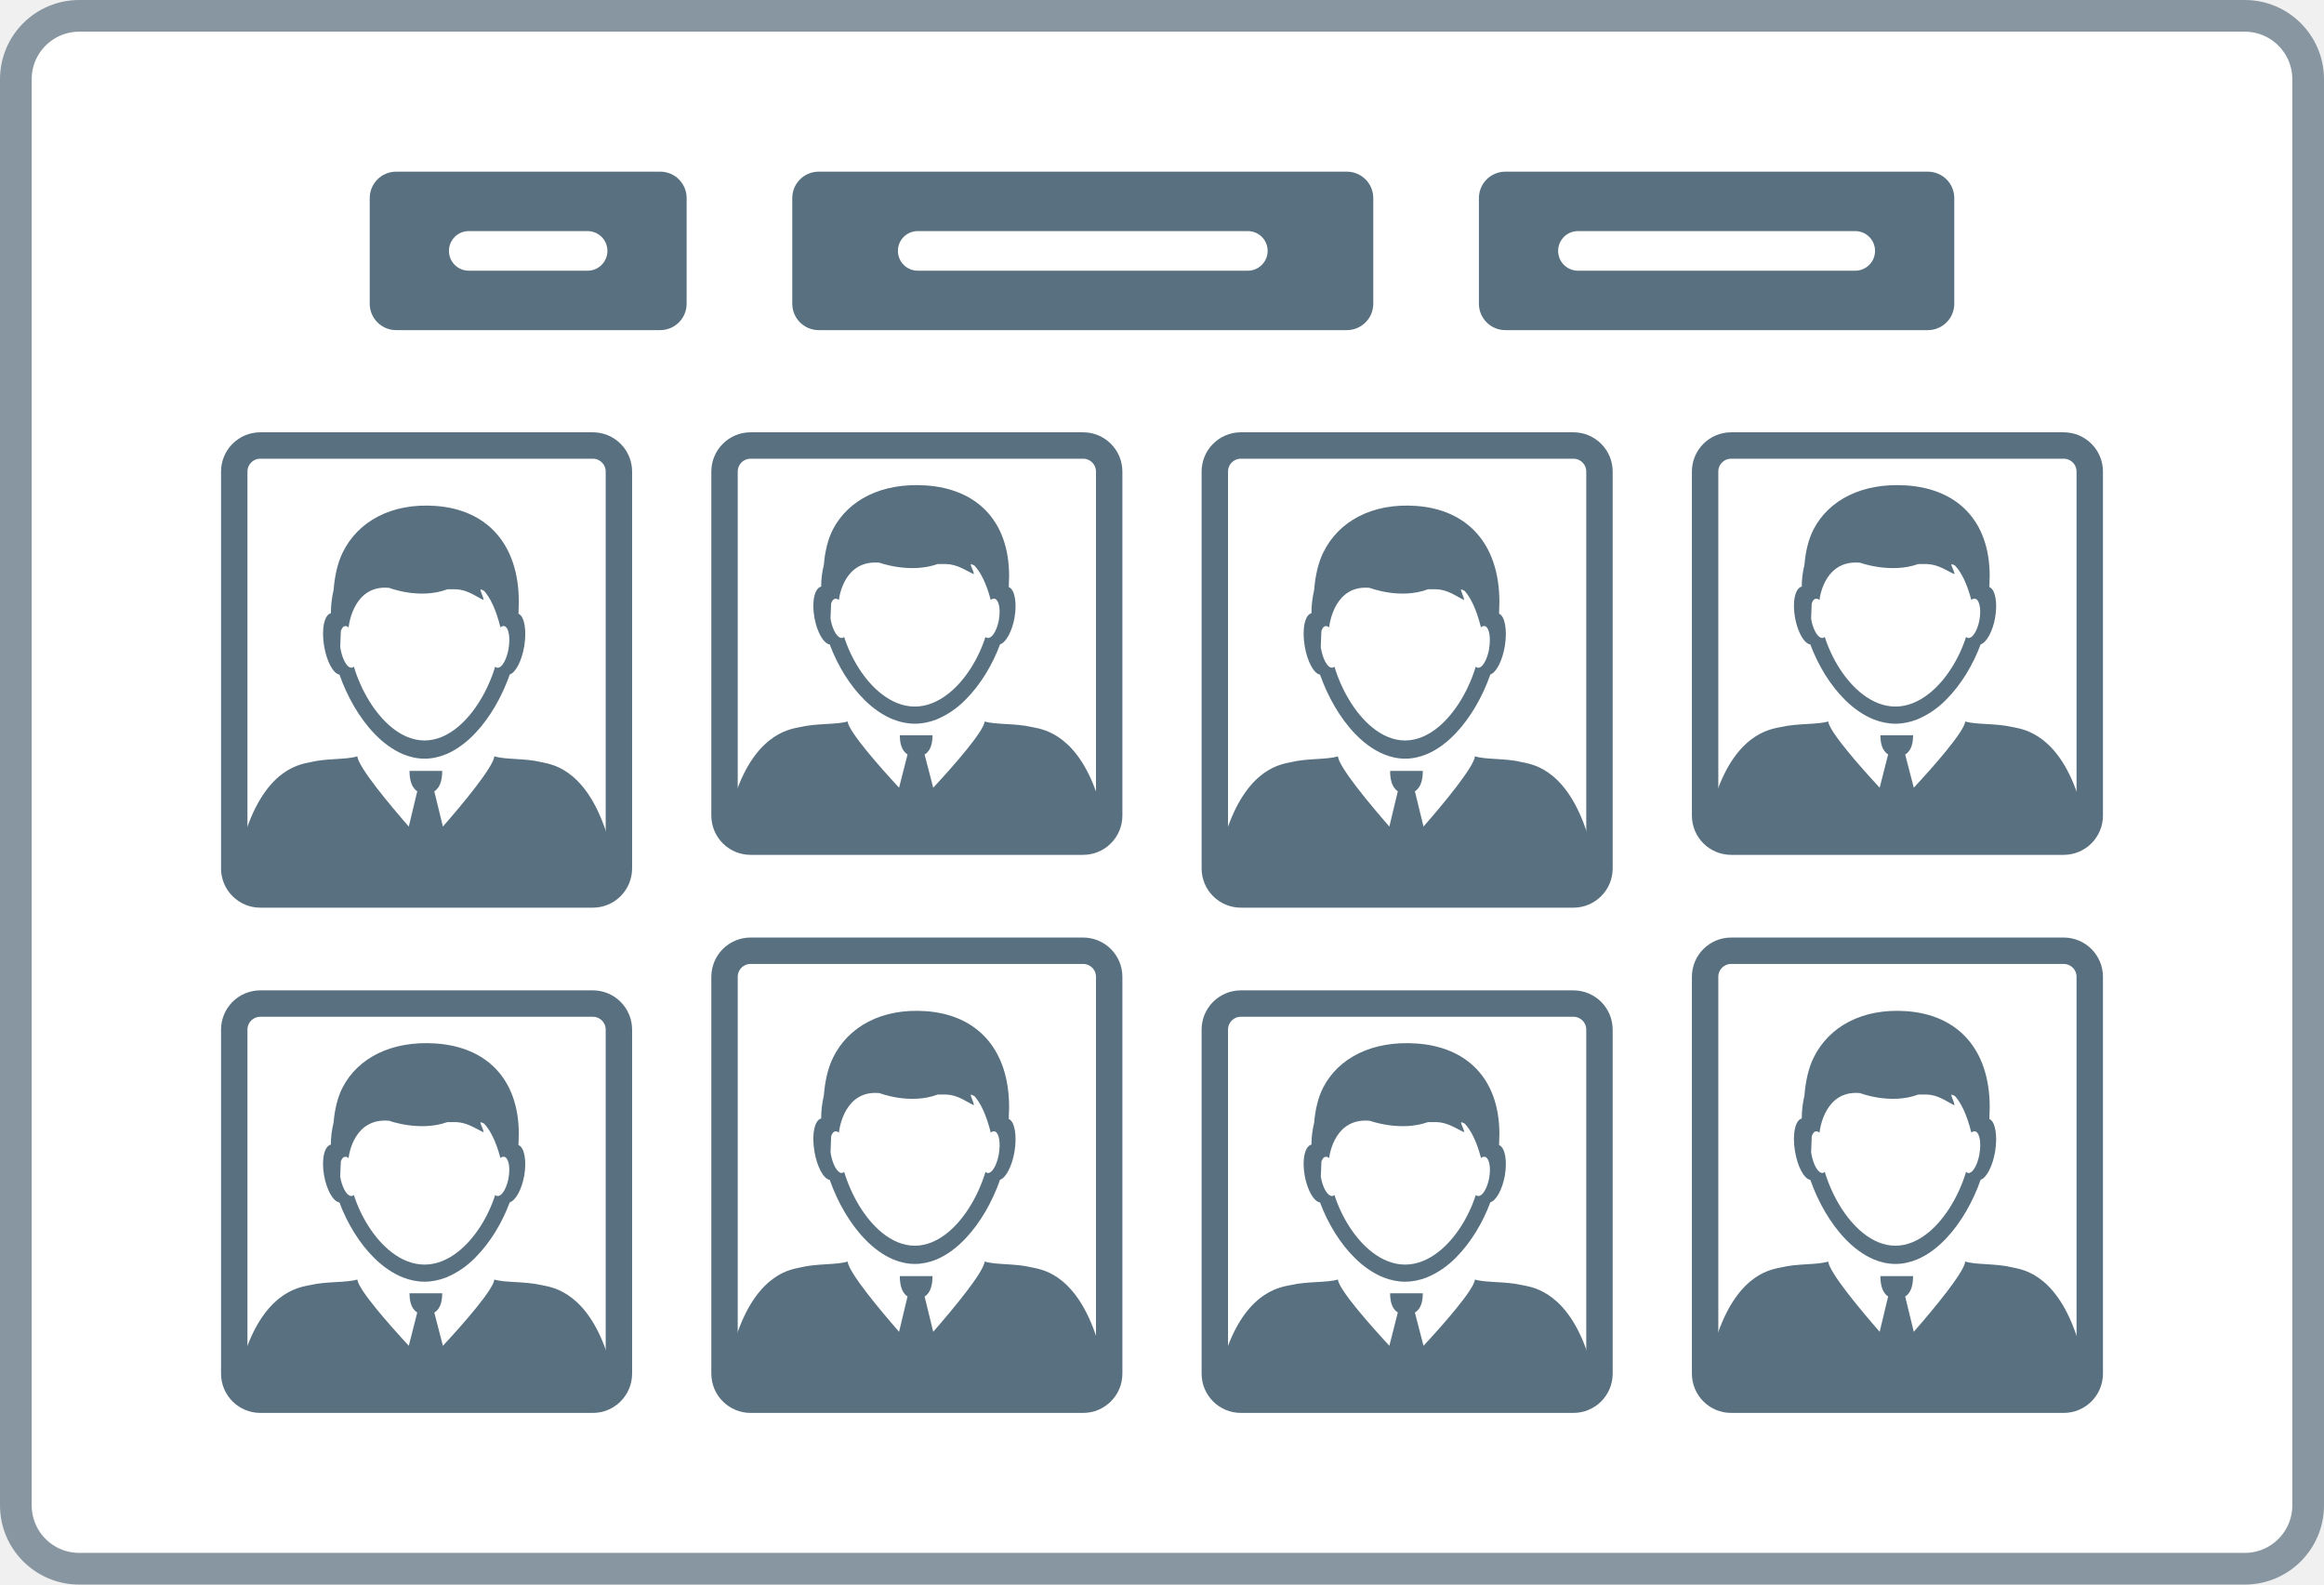
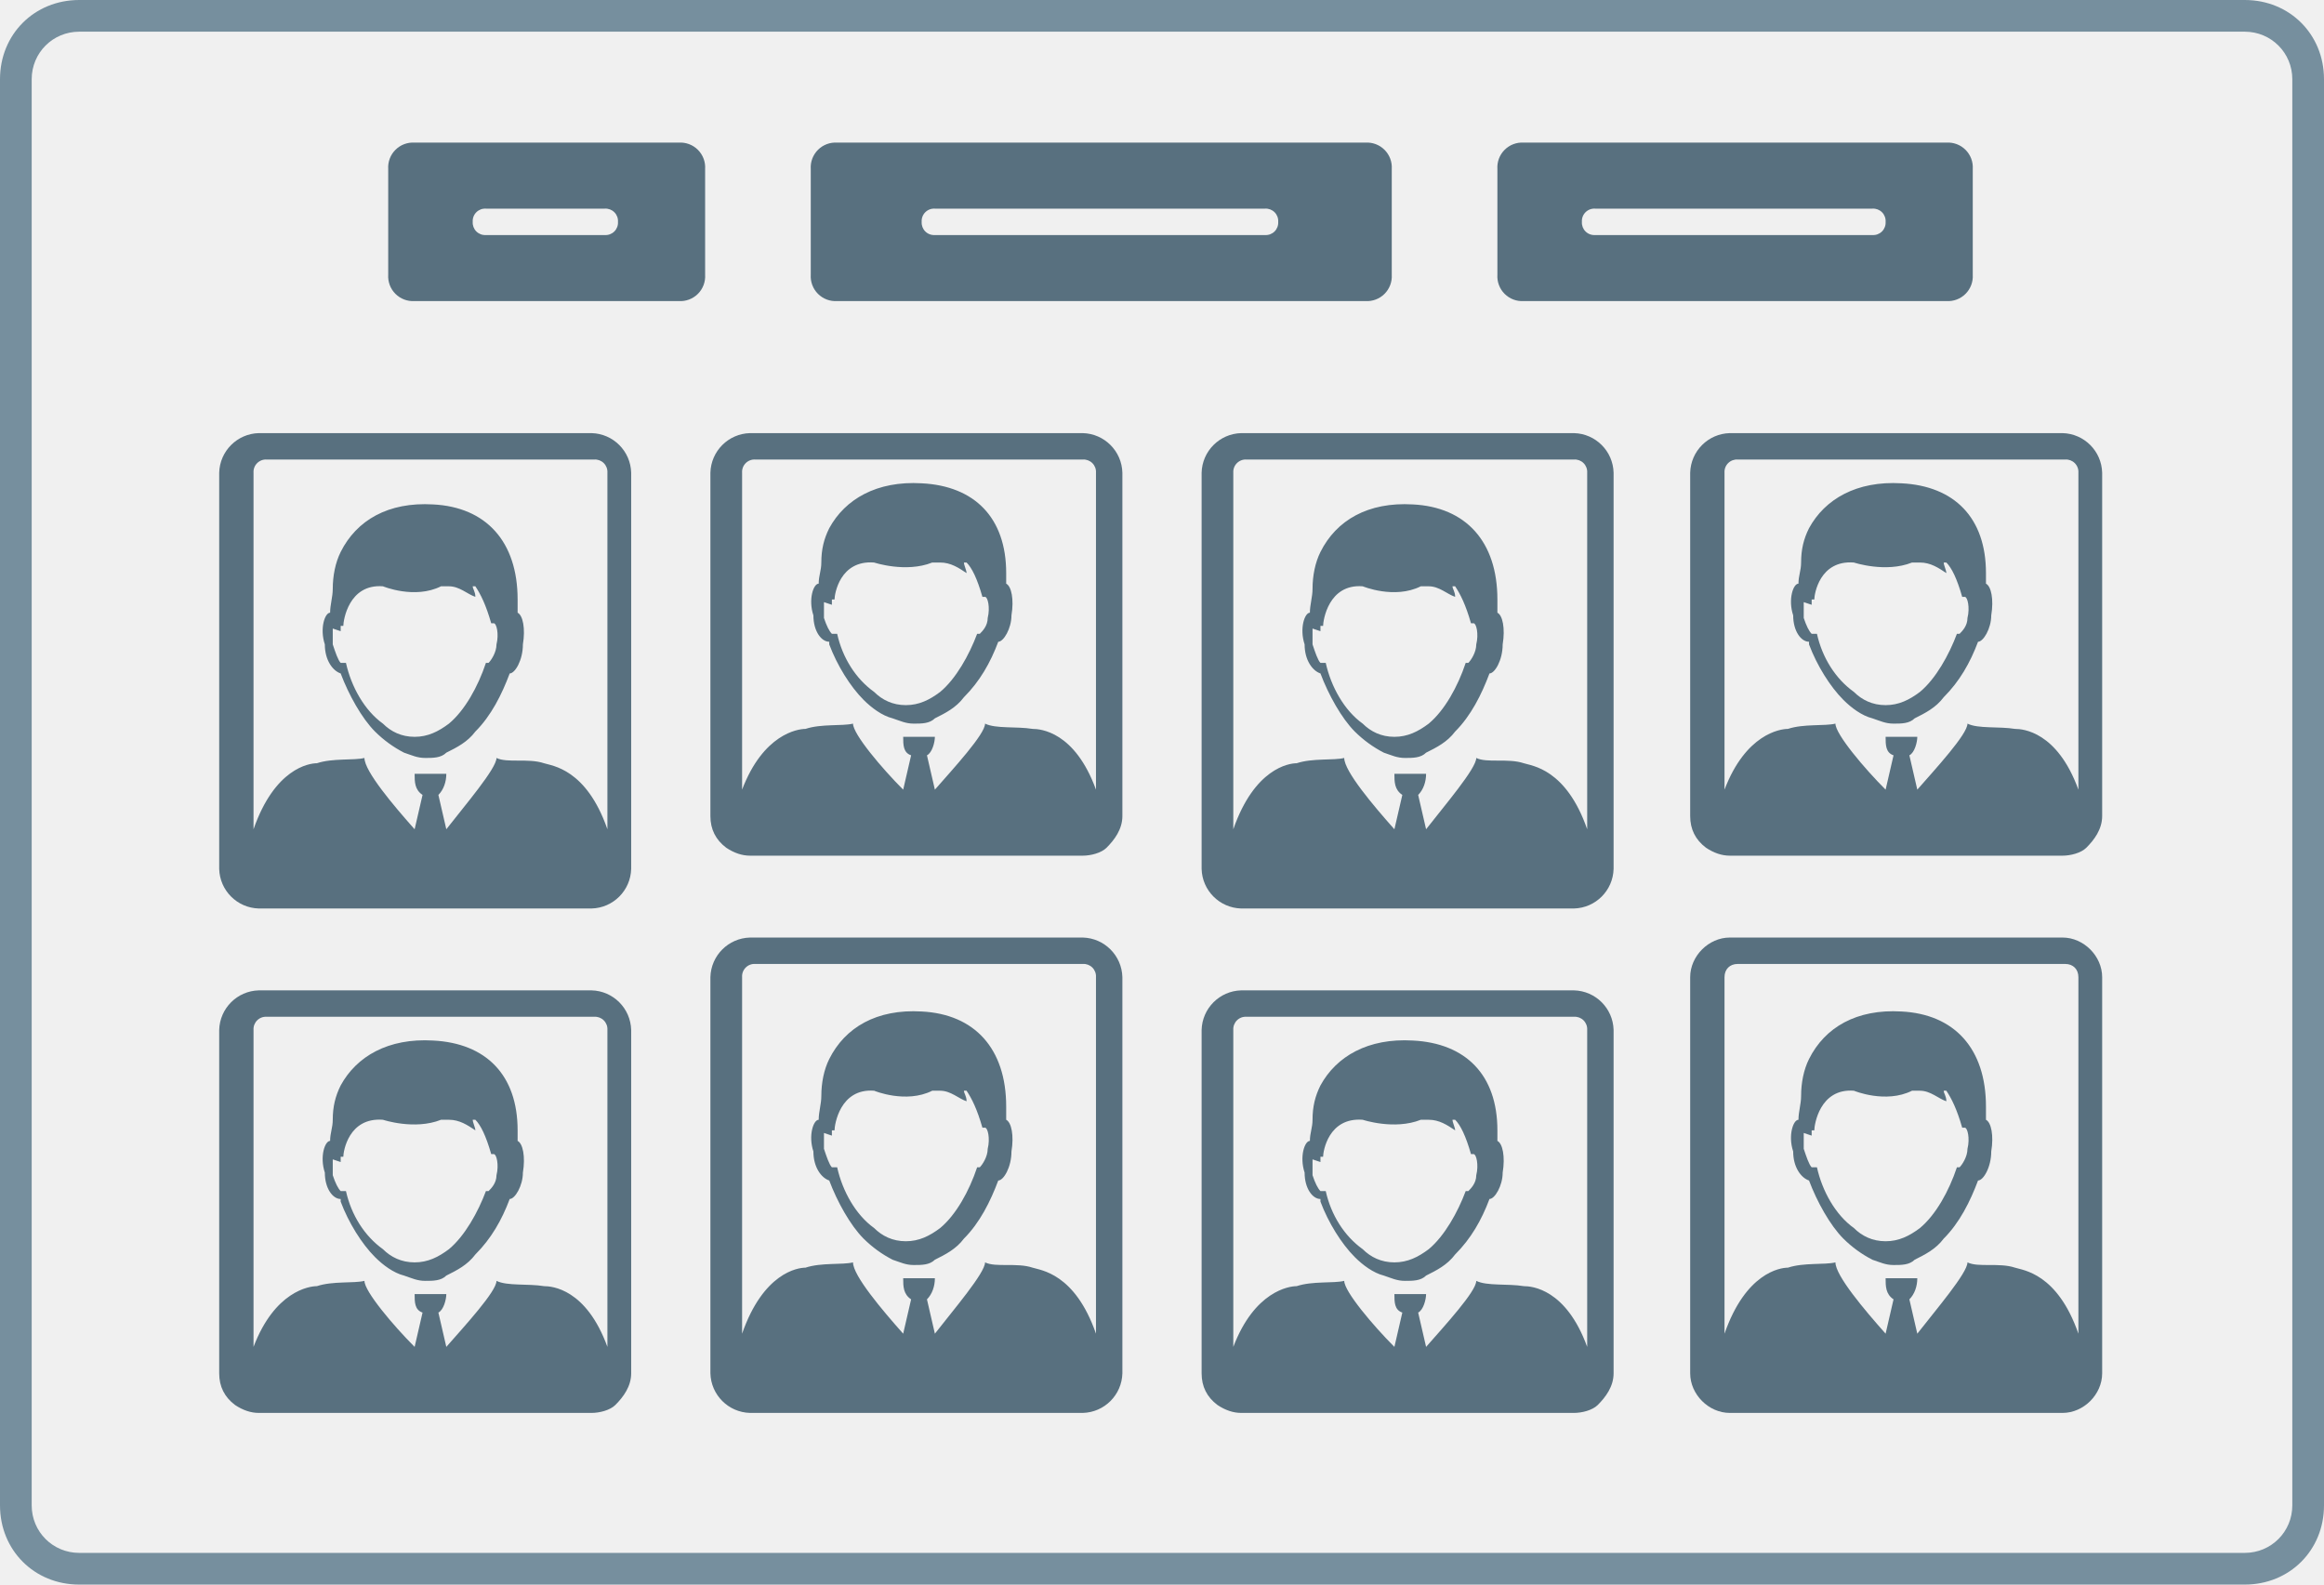
- <svg xmlns="http://www.w3.org/2000/svg" width="88" height="60" fill="none">
-   <style>.B{fill:#fff}.C{fill:#58707f}.D{stroke:#58707f}.E{stroke-width:.5}</style>
-   <rect x=".6" y=".6" width="86.8" height="58.8" rx="2.4" class="B" />
-   <rect x=".6" y=".6" width="86.8" height="58.8" rx="2.4" stroke="#8796a1" stroke-width="1.2" />
-   <g clip-path="url(#A)">
-     <rect x="8.37" y="16.369" width="15.565" height="18" rx="1.487" class="B" />
-     <g class="C">
-       <path d="M19.633 23.239l.013-.454c-.005-2.207-1.225-3.491-3.151-3.628-1.678-.119-2.942.587-3.518 1.762-.194.395-.304.89-.346 1.427-.065.28-.102.571-.102.872h.007c-.259.055-.371.61-.262 1.25.099.587.349 1.043.58 1.076.294.837.757 1.651 1.332 2.245.324.337.685.603 1.07.766.264.11.54.172.822.172s.558-.062.822-.172c.398-.168.77-.447 1.103-.801.56-.594 1.013-1.394 1.3-2.216.221-.069.453-.509.548-1.069.1-.612.003-1.142-.219-1.231zm-.373 1.312c-.052.31-.167.567-.288.677-.048.043-.099.064-.147.055-.027-.003-.052-.018-.074-.041-.266.878-.772 1.754-1.412 2.284-.381.317-.811.512-1.264.512-.443 0-.864-.186-1.239-.491-.652-.528-1.168-1.415-1.437-2.305-.022.021-.047.035-.073.039-.055.011-.114-.018-.169-.078-.114-.121-.216-.362-.266-.652l-.008-.057.023-.596c.025-.074.055-.133.097-.165.017-.014.037-.021.057-.025.045-.009.094.011.14.05.017-.177.226-1.628 1.539-1.498 0 0 1.153.45 2.203.053h.324c.434.018.732.257 1.045.41-.012-.152-.122-.307-.117-.41a.62.62 0 0 1 .139.062c.224.254.441.679.615 1.374l.005.003c.045-.037.092-.055.137-.046.012.002.022.005.033.011.142.073.204.429.135.833zm4.102 9.111H8.938a8.71 8.71 0 0 1 .311-1.968l.04-.142.055-.177.008-.02v-.002-.002c.821-2.326 2.106-2.419 2.398-2.491.623-.154 1.377-.089 1.78-.222.047.418 1.197 1.798 1.949 2.661l.321-1.339c-.241-.154-.293-.489-.293-.77h1.237c0 .282-.052.621-.299.773l.326 1.335c.754-.864 1.902-2.243 1.949-2.661.403.133 1.158.067 1.78.222.293.073 1.576.163 2.397 2.482l.065.191v.002l.042.156a11.92 11.92 0 0 1 .331 1.732 1.94 1.94 0 0 1 .027.238z" />
-     </g>
+ <svg xmlns="http://www.w3.org/2000/svg" viewBox="0 0 88 60">
+   <path d="M85,60H3c-1.7,0-3-1.3-3-3V3C0,1.3,1.3,0,3,0h82c1.7,0,3,1.3,3,3v54c0,1.7-1.3,3-3,3ZM3,1.2c-1,0-1.8.8-1.8,1.8v54c0,1,.8,1.8,1.8,1.8h82c1,0,1.8-.8,1.8-1.8V3c0-1-.8-1.8-1.8-1.8H3Z" fill="#768f9e" />
+   <g fill="#58707f">
+     <path d="M25.7 5.4h-10a.94.94 0 0 0-1 1v4a.94.94 0 0 0 1 1h10a.94.94 0 0 0 1-1v-4a.94.94 0 0 0-1-1zm-2.8 3.5h-4.5a.47.47 0 0 1-.5-.5.47.47 0 0 1 .5-.5h4.5a.47.47 0 0 1 .5.5.47.47 0 0 1-.5.5zm8.8 2.5h20a.94.94 0 0 0 1-1v-4a.94.94 0 0 0-1-1h-20a.94.94 0 0 0-1 1v4a.94.94 0 0 0 1 1zm3.7-3.5h12.5a.47.47 0 0 1 .5.5.47.47 0 0 1-.5.5H35.4a.47.47 0 0 1-.5-.5.47.47 0 0 1 .5-.5zm22.3 3.5h16a.94.94 0 0 0 1-1v-4a.94.94 0 0 0-1-1h-16a.94.94 0 0 0-1 1v4a.94.94 0 0 0 1 1zm2.7-3.5h10.5a.47.47 0 0 1 .5.5.47.47 0 0 1-.5.5H60.4a.47.47 0 0 1-.5-.5.47.47 0 0 1 .5-.5zM12.9 25.5c.3.8.8 1.7 1.3 2.2a4.44 4.44 0 0 0 1.1.8c.3.1.5.2.8.2s.6 0 .8-.2c.4-.2.8-.4 1.1-.8.6-.6 1-1.4 1.3-2.2.2 0 .5-.5.5-1.1.1-.6 0-1.1-.2-1.2v-.5c0-2.2-1.2-3.5-3.2-3.6-1.7-.1-2.9.6-3.5 1.8-.2.4-.3.9-.3 1.4 0 .3-.1.6-.1.9h0c-.2 0-.4.6-.2 1.2 0 .6.3 1 .6 1.1zm0-1.6v-.2h.1 0c0-.2.2-1.6 1.5-1.5 0 0 1.2.5 2.2 0h.3c.4 0 .7.3 1 .4 0-.2-.1-.3-.1-.4h.1c.2.3.4.7.6 1.4h0 0 .1c.1 0 .2.4.1.8 0 .3-.2.6-.3.7h-.1c-.3.9-.8 1.8-1.4 2.3-.4.3-.8.5-1.3.5s-.9-.2-1.2-.5c-.7-.5-1.2-1.4-1.4-2.3h-.2c-.1-.1-.2-.4-.3-.7v-.6zm9.5-7.5H9.8a1.54 1.54 0 0 0-1.5 1.5v15a1.54 1.54 0 0 0 1.5 1.5h12.6a1.54 1.54 0 0 0 1.5-1.5v-15a1.54 1.54 0 0 0-1.5-1.5zm-12.5 1h12.6a.47.47 0 0 1 .5.5v13.6-.1h0c-.8-2.3-2.1-2.4-2.4-2.5-.6-.2-1.4 0-1.8-.2 0 .4-1.2 1.8-1.9 2.7l-.3-1.3c.2-.2.3-.5.3-.8h-1.2c0 .3 0 .6.3.8l-.3 1.3c-.8-.9-1.9-2.2-1.9-2.7-.4.1-1.2 0-1.8.2-.3 0-1.6.2-2.4 2.5V17.9a.47.47 0 0 1 .5-.5zm3 28.1c.3.8.8 1.6 1.3 2.1.3.3.7.6 1.1.7.3.1.5.2.8.2s.6 0 .8-.2c.4-.2.8-.4 1.1-.8.6-.6 1-1.3 1.3-2.1.2 0 .5-.5.5-1 .1-.6 0-1.1-.2-1.2v-.4c0-2.1-1.2-3.3-3.2-3.4-1.7-.1-2.9.6-3.5 1.7-.2.4-.3.8-.3 1.3 0 .3-.1.5-.1.8h0c-.2 0-.4.6-.2 1.2 0 .6.3 1 .6 1zm0-1.5v-.2h.1 0c0-.2.2-1.5 1.5-1.4 0 0 1.2.4 2.2 0h.3c.4 0 .7.2 1 .4 0-.1-.1-.3-.1-.4h.1c.2.2.4.6.6 1.3h0 0 .1c.1 0 .2.4.1.8 0 .3-.2.5-.3.6h-.1c-.3.8-.8 1.7-1.4 2.2-.4.3-.8.5-1.3.5s-.9-.2-1.2-.5c-.7-.5-1.2-1.3-1.4-2.2h-.2c-.1-.1-.2-.3-.3-.6v-.6zm9.5-6.5H9.8A1.54 1.54 0 0 0 8.3 39v13c0 .5.2.9.6 1.2h0c.3.2.6.3.9.3h12.6c.3 0 .7-.1.9-.3h0c.3-.3.6-.7.6-1.2V39a1.54 1.54 0 0 0-1.5-1.5zm-12.5 1h12.6a.47.47 0 0 1 .5.5v12.1-.1h0c-.8-2.2-2.1-2.3-2.4-2.3-.6-.1-1.4 0-1.8-.2 0 .4-1.2 1.7-1.9 2.5l-.3-1.3c.2-.1.3-.5.3-.7h-1.2c0 .3 0 .6.3.7l-.3 1.3c-.8-.8-1.9-2.1-1.9-2.5-.4.1-1.2 0-1.8.2-.3 0-1.6.2-2.4 2.3V39a.47.47 0 0 1 .5-.5zm21.5-14.1c.3.8.8 1.6 1.3 2.1.3.3.7.6 1.1.7.3.1.5.2.8.2s.6 0 .8-.2c.4-.2.8-.4 1.1-.8.6-.6 1-1.3 1.3-2.1.2 0 .5-.5.5-1 .1-.6 0-1.1-.2-1.2v-.4c0-2.1-1.2-3.3-3.2-3.4-1.7-.1-2.9.6-3.5 1.7-.2.4-.3.8-.3 1.3 0 .3-.1.5-.1.8h0c-.2 0-.4.6-.2 1.2 0 .6.3 1 .6 1zm.1-1.5v-.2h.1 0c0-.2.2-1.5 1.5-1.4 0 0 1.2.4 2.2 0h.3c.4 0 .7.2 1 .4 0-.1-.1-.3-.1-.4h.1c.2.2.4.6.6 1.3h0 0 .1c.1 0 .2.4.1.8 0 .3-.2.5-.3.6H37c-.3.8-.8 1.7-1.4 2.2-.4.3-.8.5-1.3.5s-.9-.2-1.2-.5c-.7-.5-1.2-1.3-1.4-2.2h-.2c-.1-.1-.2-.3-.3-.6v-.6zm9.5-6.5H28.4a1.54 1.54 0 0 0-1.5 1.5v13c0 .5.2.9.6 1.2h0c.3.2.6.3.9.3H41c.3 0 .7-.1.9-.3h0c.3-.3.6-.7.6-1.2v-13a1.54 1.54 0 0 0-1.5-1.5zm-12.6 1H41a.47.47 0 0 1 .5.5V30v-.1h0c-.8-2.2-2.1-2.3-2.4-2.3-.6-.1-1.4 0-1.8-.2 0 .4-1.2 1.7-1.9 2.5l-.3-1.3c.2-.1.3-.5.3-.7h-1.2c0 .3 0 .6.3.7l-.3 1.3c-.8-.8-1.9-2.1-1.9-2.5-.4.1-1.2 0-1.8.2-.3 0-1.6.2-2.4 2.3v-12a.47.47 0 0 1 .5-.5zM41 35.5H28.4a1.54 1.54 0 0 0-1.5 1.5v15a1.54 1.54 0 0 0 1.5 1.5H41a1.54 1.54 0 0 0 1.5-1.5V37a1.54 1.54 0 0 0-1.5-1.5zm-12.6 1H41a.47.47 0 0 1 .5.5v13.6-.1h0c-.8-2.3-2.1-2.4-2.4-2.5-.6-.2-1.4 0-1.8-.2 0 .4-1.2 1.8-1.9 2.7l-.3-1.3c.2-.2.3-.5.3-.8h-1.2c0 .3 0 .6.3.8l-.3 1.3c-.8-.9-1.9-2.2-1.9-2.7-.4.1-1.2 0-1.8.2-.3 0-1.6.2-2.4 2.5V37a.47.47 0 0 1 .5-.5zm3 8.2c.3.8.8 1.7 1.3 2.2a4.44 4.44 0 0 0 1.1.8c.3.1.5.2.8.2s.6 0 .8-.2c.4-.2.8-.4 1.1-.8.6-.6 1-1.4 1.3-2.2.2 0 .5-.5.5-1.1.1-.6 0-1.1-.2-1.2v-.5c0-2.2-1.2-3.5-3.2-3.6-1.7-.1-2.9.6-3.5 1.8-.2.4-.3.9-.3 1.4 0 .3-.1.6-.1.9h0c-.2 0-.4.6-.2 1.2 0 .6.3 1 .6 1.1zm.1-1.7v-.2h.1 0c0-.2.2-1.6 1.5-1.5 0 0 1.2.5 2.2 0h.3c.4 0 .7.3 1 .4 0-.2-.1-.3-.1-.4h.1c.2.3.4.7.6 1.4h0 0 .1c.1 0 .2.4.1.8 0 .3-.2.6-.3.7H37c-.3.9-.8 1.8-1.4 2.3-.4.3-.8.5-1.3.5s-.9-.2-1.2-.5c-.7-.5-1.2-1.4-1.4-2.3h-.2c-.1-.1-.2-.4-.3-.7v-.6zm28.1-26.6H47a1.54 1.54 0 0 0-1.5 1.5v15a1.54 1.54 0 0 0 1.5 1.5h12.6a1.54 1.54 0 0 0 1.5-1.5v-15a1.54 1.54 0 0 0-1.5-1.5zm-12.6 1h12.6a.47.47 0 0 1 .5.5v13.6-.1h0c-.8-2.3-2.1-2.4-2.4-2.5-.6-.2-1.4 0-1.8-.2 0 .4-1.2 1.8-1.9 2.7l-.3-1.3c.2-.2.3-.5.3-.8h-1.2c0 .3 0 .6.3.8l-.3 1.3c-.8-.9-1.9-2.2-1.9-2.7-.4.1-1.2 0-1.8.2-.3 0-1.6.2-2.4 2.5V17.9a.47.47 0 0 1 .5-.5zm3 8.1c.3.8.8 1.7 1.3 2.2a4.44 4.44 0 0 0 1.1.8c.3.1.5.2.8.2s.6 0 .8-.2c.4-.2.8-.4 1.1-.8.6-.6 1-1.4 1.3-2.2.2 0 .5-.5.5-1.1.1-.6 0-1.1-.2-1.2v-.5c0-2.2-1.2-3.5-3.2-3.6-1.7-.1-2.9.6-3.5 1.8-.2.4-.3.9-.3 1.4 0 .3-.1.6-.1.9h0c-.2 0-.4.6-.2 1.2 0 .6.3 1 .6 1.1zm0-1.6v-.2h.1 0c0-.2.2-1.6 1.5-1.5 0 0 1.2.5 2.2 0h.3c.4 0 .7.3 1 .4 0-.2-.1-.3-.1-.4h.1c.2.3.4.7.6 1.4h0 0 .1c.1 0 .2.4.1.8 0 .3-.2.6-.3.7h-.1c-.3.9-.8 1.8-1.4 2.3-.4.3-.8.5-1.3.5s-.9-.2-1.2-.5c-.7-.5-1.2-1.4-1.4-2.3H50c-.1-.1-.2-.4-.3-.7v-.6zm0 21.6c.3.8.8 1.6 1.3 2.1.3.3.7.6 1.1.7.3.1.5.2.8.2s.6 0 .8-.2c.4-.2.8-.4 1.1-.8.6-.6 1-1.3 1.3-2.1.2 0 .5-.5.5-1 .1-.6 0-1.1-.2-1.2v-.4c0-2.1-1.2-3.3-3.2-3.4-1.7-.1-2.9.6-3.5 1.7-.2.4-.3.8-.3 1.3 0 .3-.1.5-.1.8h0c-.2 0-.4.6-.2 1.2 0 .6.3 1 .6 1zm0-1.5v-.2h.1 0c0-.2.2-1.5 1.5-1.4 0 0 1.2.4 2.2 0h.3c.4 0 .7.2 1 .4 0-.1-.1-.3-.1-.4h.1c.2.2.4.6.6 1.3h0 0 .1c.1 0 .2.4.1.8 0 .3-.2.5-.3.6h-.1c-.3.8-.8 1.7-1.4 2.2-.4.3-.8.5-1.3.5s-.9-.2-1.2-.5c-.7-.5-1.2-1.3-1.4-2.2H50c-.1-.1-.2-.3-.3-.6v-.6zm9.6-6.5H47a1.54 1.54 0 0 0-1.5 1.5v13c0 .5.2.9.6 1.2h0c.3.2.6.3.9.3h12.6c.3 0 .7-.1.9-.3h0c.3-.3.6-.7.6-1.2V39a1.54 1.54 0 0 0-1.5-1.5zm-12.6 1h12.6a.47.47 0 0 1 .5.5v12.1-.1h0c-.8-2.2-2.1-2.3-2.4-2.3-.6-.1-1.4 0-1.8-.2 0 .4-1.2 1.7-1.9 2.5l-.3-1.3c.2-.1.3-.5.3-.7h-1.2c0 .3 0 .6.3.7l-.3 1.3c-.8-.8-1.9-2.1-1.9-2.5-.4.1-1.2 0-1.8.2-.3 0-1.6.2-2.4 2.3V39a.47.47 0 0 1 .5-.5zm21.5-14.1c.3.8.8 1.6 1.3 2.1.3.3.7.6 1.1.7.3.1.5.2.8.2s.6 0 .8-.2c.4-.2.8-.4 1.1-.8.6-.6 1-1.3 1.3-2.1.2 0 .5-.5.5-1 .1-.6 0-1.1-.2-1.2v-.4c0-2.1-1.2-3.3-3.2-3.4-1.7-.1-2.9.6-3.5 1.7-.2.4-.3.8-.3 1.3 0 .3-.1.5-.1.8h0c-.2 0-.4.6-.2 1.2 0 .6.3 1 .6 1zm.1-1.5v-.2h.1 0c0-.2.2-1.5 1.5-1.4 0 0 1.2.4 2.2 0h.3c.4 0 .7.2 1 .4 0-.1-.1-.3-.1-.4h.1c.2.2.4.6.6 1.3h0 0 .1c.1 0 .2.4.1.8 0 .3-.2.5-.3.6h-.1c-.3.8-.8 1.7-1.4 2.2-.4.3-.8.5-1.3.5s-.9-.2-1.2-.5c-.7-.5-1.2-1.3-1.4-2.2h-.2c-.1-.1-.2-.3-.3-.6v-.6z" />
+     <path d="M78.1 16.4H65.5a1.54 1.54 0 0 0-1.5 1.5v13c0 .5.2.9.6 1.2h0c.3.2.6.3.9.3h12.6c.3 0 .7-.1.9-.3h0c.3-.3.6-.7.6-1.2v-13a1.54 1.54 0 0 0-1.5-1.5zm-12.5 1h12.6a.47.47 0 0 1 .5.5V30v-.1h0c-.8-2.2-2.1-2.3-2.4-2.3-.6-.1-1.4 0-1.8-.2 0 .4-1.2 1.7-1.9 2.5l-.3-1.3c.2-.1.3-.5.3-.7h-1.2c0 .3 0 .6.3.7l-.3 1.3c-.8-.8-1.9-2.1-1.9-2.5-.4.1-1.2 0-1.8.2-.3 0-1.6.2-2.4 2.3v-12a.47.47 0 0 1 .5-.5zm2.9 27.3c.3.8.8 1.7 1.3 2.2a4.44 4.44 0 0 0 1.1.8c.3.1.5.2.8.2s.6 0 .8-.2c.4-.2.8-.4 1.1-.8.6-.6 1-1.4 1.3-2.2.2 0 .5-.5.5-1.1.1-.6 0-1.1-.2-1.2v-.5c0-2.2-1.2-3.5-3.2-3.6-1.7-.1-2.9.6-3.5 1.8-.2.4-.3.9-.3 1.4 0 .3-.1.6-.1.9h0c-.2 0-.4.6-.2 1.2 0 .6.3 1 .6 1.1zm.1-1.7v-.2h.1 0c0-.2.2-1.6 1.5-1.5 0 0 1.2.5 2.2 0h.3c.4 0 .7.3 1 .4 0-.2-.1-.3-.1-.4h.1c.2.3.4.7.6 1.4h0 0 .1c.1 0 .2.4.1.8 0 .3-.2.6-.3.7h-.1c-.3.9-.8 1.8-1.4 2.3-.4.3-.8.5-1.3.5s-.9-.2-1.2-.5c-.7-.5-1.2-1.4-1.4-2.3h-.2c-.1-.1-.2-.4-.3-.7v-.6z" />
+     <path d="M78.1,35.5h-12.6c-.8,0-1.5.7-1.5,1.5v15c0,.8.7,1.5,1.5,1.5h12.6c.8,0,1.5-.7,1.5-1.5v-15c0-.8-.7-1.5-1.5-1.5ZM65.6,36.5h12.6c.3,0,.5.2.5.5v13.6s0,0,0-.1h0c-.8-2.3-2.1-2.4-2.4-2.5-.6-.2-1.4,0-1.8-.2,0,.4-1.2,1.8-1.9,2.7l-.3-1.3c.2-.2.3-.5.3-.8h-1.2c0,.3,0,.6.3.8l-.3,1.3c-.8-.9-1.9-2.2-1.9-2.7-.4.1-1.2,0-1.8.2-.3,0-1.6.2-2.4,2.5v-13.5c0-.3.2-.5.5-.5Z" />
  </g>
-   <rect x="8.87" y="16.869" width="14.565" height="17" rx=".987" class="D" />
-   <g clip-path="url(#B)">
-     <rect x="8.37" y="37.5" width="15.565" height="16" rx="1.487" class="B" />
-     <g class="C">
-       <path d="M19.632 43.359l.013-.428c-.005-2.081-1.225-3.291-3.151-3.42-1.678-.112-2.942.553-3.518 1.661-.194.373-.304.839-.346 1.345a3.42 3.42 0 0 0-.102.822h.007c-.259.052-.371.575-.262 1.178.099.553.349.983.58 1.014.294.789.757 1.556 1.332 2.116.324.318.685.568 1.07.722.264.104.54.162.822.162s.558-.059.822-.162a3.31 3.31 0 0 0 1.103-.755c.56-.56 1.013-1.314 1.3-2.089.221-.065.453-.48.548-1.008.1-.577.003-1.076-.219-1.16zm-.373 1.237c-.052.292-.167.535-.287.638-.048.04-.099.06-.147.052-.027-.003-.052-.017-.074-.038-.266.827-.772 1.653-1.412 2.153-.381.299-.811.483-1.264.483-.443 0-.864-.175-1.239-.463-.652-.498-1.168-1.334-1.437-2.173-.022.02-.047.033-.074.037-.055.01-.114-.017-.169-.074-.114-.114-.216-.341-.266-.615l-.008-.053.023-.562c.025-.07.055-.125.097-.155.017-.013.037-.02.057-.023.045-.008.094.01.14.047.017-.167.226-1.534 1.539-1.412 0 0 1.153.425 2.203.05h.324c.435.017.732.242 1.045.386-.012-.144-.122-.289-.117-.386a.61.61 0 0 1 .139.059c.224.239.441.64.615 1.295l.005.003c.045-.035.092-.052.137-.043.012.002.022.005.033.01.142.069.204.404.135.786zm4.103 8.588H8.938c.032-.63.125-1.228.311-1.855l.04-.134.055-.167.008-.018v-.002-.002c.821-2.193 2.106-2.28 2.398-2.348.623-.145 1.377-.084 1.78-.209.047.394 1.197 1.695 1.949 2.509l.321-1.262c-.241-.145-.293-.461-.293-.725h1.237c0 .266-.052.585-.299.729l.326 1.259c.754-.814 1.902-2.114 1.949-2.509.403.125 1.158.064 1.78.209.293.069 1.576.154 2.397 2.34l.065.181v.002l.042.147a10.66 10.66 0 0 1 .331 1.633 1.73 1.73 0 0 1 .027.224z" />
-     </g>
-   </g>
-   <rect x="8.87" y="38" width="14.565" height="15" rx=".987" class="D" />
-   <g clip-path="url(#C)">
-     <rect x="26.935" y="16.369" width="15.565" height="16" rx="1.487" class="B" />
-     <g class="C">
-       <path d="M38.198 22.229l.013-.428c-.005-2.081-1.225-3.291-3.151-3.42-1.678-.112-2.942.553-3.518 1.661-.194.373-.304.839-.346 1.346a3.42 3.42 0 0 0-.102.822h.007c-.259.052-.371.575-.262 1.178.099.553.349.983.58 1.015.294.789.757 1.556 1.332 2.116.324.318.685.568 1.07.722.264.104.54.162.822.162s.558-.059.822-.162a3.31 3.31 0 0 0 1.103-.755c.56-.56 1.013-1.314 1.3-2.089.221-.065.453-.48.548-1.008.1-.577.003-1.076-.219-1.16zm-.373 1.237c-.052.292-.167.535-.288.638-.049.04-.099.06-.147.052-.027-.003-.052-.017-.074-.038-.266.827-.772 1.653-1.412 2.153-.381.299-.811.483-1.264.483-.443 0-.864-.175-1.239-.463-.652-.498-1.168-1.334-1.437-2.173-.022.02-.047.033-.073.037-.055.01-.114-.017-.169-.074-.114-.114-.216-.341-.266-.615l-.008-.054.023-.562c.025-.07.055-.125.097-.155.017-.013.037-.02.057-.023.045-.008.094.01.14.047.017-.167.226-1.534 1.539-1.412 0 0 1.153.424 2.203.05h.324c.435.017.732.242 1.045.386-.012-.144-.122-.289-.117-.386a.64.64 0 0 1 .139.058c.224.239.441.64.615 1.295l.005.003c.045-.035.092-.052.137-.043.012.002.022.005.033.01.142.069.204.405.135.786zm4.102 8.587H27.503c.032-.63.125-1.228.311-1.855l.04-.134.055-.167.008-.018v-.002-.002c.821-2.193 2.106-2.28 2.398-2.348.624-.145 1.377-.084 1.78-.209.047.394 1.197 1.695 1.949 2.509l.321-1.262c-.241-.145-.292-.461-.292-.725h1.237c0 .266-.052.585-.299.729l.326 1.259c.754-.814 1.902-2.114 1.949-2.509.403.125 1.158.064 1.78.209.292.069 1.576.154 2.397 2.34l.065.18v.002l.042.147c.147.53.269 1.086.331 1.633a1.73 1.73 0 0 1 .027.224z" />
-     </g>
-   </g>
-   <rect x="27.435" y="16.869" width="14.565" height="15" rx=".987" class="D" />
-   <rect x="27.435" y="36" width="14.565" height="17" rx=".987" class="B" />
-   <rect x="27.435" y="36" width="14.565" height="17" rx=".987" class="D" />
-   <path d="M38.198 42.37l.013-.454c-.005-2.208-1.225-3.491-3.151-3.628-1.678-.119-2.942.587-3.518 1.763-.194.395-.304.89-.346 1.427-.065.28-.102.571-.102.872h.007c-.259.055-.371.61-.262 1.25.099.587.349 1.043.58 1.076.294.837.757 1.651 1.332 2.245.324.337.685.603 1.07.766.264.11.54.172.822.172a2.13 2.13 0 0 0 .822-.172c.398-.168.77-.447 1.103-.801.56-.594 1.013-1.394 1.3-2.216.221-.069.453-.509.548-1.069.1-.612.003-1.142-.219-1.23zm-.373 1.312c-.052.31-.167.567-.288.677-.048.042-.099.064-.147.055-.027-.003-.052-.018-.073-.041-.266.878-.772 1.754-1.412 2.284-.381.317-.811.512-1.264.512-.443 0-.864-.186-1.239-.491-.652-.528-1.168-1.415-1.437-2.305-.022.021-.047.035-.073.039-.055.011-.114-.018-.169-.078-.114-.12-.216-.362-.266-.652l-.008-.057.023-.596c.025-.075.055-.133.097-.165.017-.014.037-.021.057-.025.045-.009.094.011.14.05.017-.177.226-1.628 1.539-1.498 0 0 1.153.45 2.203.053h.324c.435.018.732.257 1.045.41-.012-.153-.122-.307-.117-.41a.62.62 0 0 1 .139.062c.224.253.441.679.615 1.374l.005.004c.045-.037.092-.055.137-.046a.12.12 0 0 1 .033.011c.142.073.204.429.135.833zm4.102 9.11H27.503a8.7 8.7 0 0 1 .311-1.968l.04-.142.055-.177.008-.02v-.002-.002c.821-2.326 2.106-2.419 2.398-2.491.624-.154 1.377-.089 1.78-.222.047.419 1.197 1.798 1.949 2.661l.321-1.339c-.241-.154-.292-.489-.292-.77h1.237c0 .282-.052.621-.299.773l.326 1.335c.754-.864 1.902-2.243 1.949-2.661.403.133 1.158.067 1.78.222.292.073 1.576.163 2.397 2.482l.065.191v.002l.042.156c.147.562.269 1.152.331 1.732a1.97 1.97 0 0 1 .027.238z" class="C" />
-   <rect x="46" y="16.869" width="14.565" height="17" rx=".987" class="B" />
-   <rect x="46" y="16.869" width="14.565" height="17" rx=".987" class="D" />
-   <path d="M56.763 23.239l.013-.454c-.005-2.207-1.225-3.491-3.151-3.628-1.678-.119-2.942.587-3.518 1.762-.194.395-.304.89-.346 1.427-.065.28-.102.571-.102.872h.007c-.259.055-.371.61-.262 1.25.099.587.349 1.043.58 1.076.294.837.757 1.651 1.332 2.245.324.337.685.603 1.07.766.264.11.54.172.822.172s.558-.062.822-.172c.398-.168.77-.447 1.103-.801.56-.594 1.013-1.394 1.3-2.216.221-.069.453-.509.548-1.069.1-.612.003-1.142-.219-1.231zm-.373 1.312c-.052.31-.167.567-.288.677-.048.043-.099.064-.147.055-.027-.003-.052-.018-.074-.041-.266.878-.772 1.754-1.412 2.284-.381.317-.811.512-1.264.512-.443 0-.864-.186-1.239-.491-.652-.528-1.168-1.415-1.437-2.305-.022.021-.047.035-.074.039-.055.011-.114-.018-.169-.078-.114-.121-.216-.362-.266-.652l-.008-.057.023-.596c.025-.074.055-.133.097-.165.017-.014.037-.021.057-.025.045-.009.094.011.14.05.017-.177.226-1.628 1.539-1.498 0 0 1.153.45 2.203.053h.324c.434.018.732.257 1.044.41-.012-.152-.122-.307-.117-.41a.62.62 0 0 1 .139.062c.224.254.441.679.615 1.374l.005.003c.045-.037.092-.055.137-.046.012.002.022.005.033.011.142.073.204.429.135.833zm4.102 9.111H46.068a8.7 8.7 0 0 1 .311-1.968l.04-.142.055-.177.008-.02v-.002-.002c.821-2.326 2.106-2.419 2.398-2.491.623-.154 1.377-.089 1.78-.222.047.418 1.197 1.798 1.949 2.661l.321-1.339c-.241-.154-.292-.489-.292-.77h1.237c0 .282-.052.621-.299.773l.326 1.335c.754-.864 1.902-2.243 1.949-2.661.403.133 1.158.067 1.78.222.292.073 1.576.163 2.397 2.482l.065.191v.002l.042.156a11.92 11.92 0 0 1 .331 1.732 1.94 1.94 0 0 1 .027.238z" class="C" />
-   <g clip-path="url(#D)">
-     <rect x="45.5" y="37.5" width="15.565" height="16" rx="1.487" class="B" />
-     <g class="C">
-       <path d="M56.763 43.359l.013-.428c-.005-2.081-1.225-3.291-3.151-3.42-1.678-.112-2.942.553-3.518 1.661-.194.373-.304.839-.346 1.345a3.42 3.42 0 0 0-.102.822h.007c-.259.052-.371.575-.262 1.178.099.553.349.983.58 1.014.294.789.757 1.556 1.332 2.116.324.318.685.568 1.07.722.264.104.54.162.822.162s.558-.059.822-.162a3.31 3.31 0 0 0 1.103-.755c.56-.56 1.013-1.314 1.3-2.089.221-.065.453-.48.548-1.008.1-.577.003-1.076-.219-1.16zm-.373 1.237c-.052.292-.167.535-.287.638-.048.04-.099.06-.147.052-.027-.003-.052-.017-.074-.038-.266.827-.772 1.653-1.412 2.153-.381.299-.811.483-1.264.483-.443 0-.864-.175-1.239-.463-.652-.498-1.168-1.334-1.437-2.173-.022.02-.047.033-.073.037-.055.01-.114-.017-.169-.074-.114-.114-.216-.341-.266-.615l-.008-.053.023-.562c.025-.07.055-.125.097-.155.017-.013.037-.02.057-.023.045-.008.094.01.14.047.017-.167.226-1.534 1.539-1.412 0 0 1.153.425 2.203.05h.324c.435.017.732.242 1.045.386-.012-.144-.122-.289-.117-.386a.64.64 0 0 1 .139.059c.224.239.441.64.615 1.295l.005.003c.045-.035.092-.052.137-.043.012.002.022.005.033.01.142.069.204.404.135.786zm4.102 8.588H46.068c.032-.63.125-1.228.311-1.855l.04-.134.055-.167.008-.018v-.002-.002c.821-2.193 2.106-2.28 2.398-2.348.623-.145 1.377-.084 1.78-.209.047.394 1.197 1.695 1.949 2.509l.321-1.262c-.241-.145-.292-.461-.292-.725h1.237c0 .266-.052.585-.299.729l.326 1.259c.754-.814 1.902-2.114 1.949-2.509.403.125 1.158.064 1.78.209.292.069 1.576.154 2.397 2.34l.065.181v.002l.042.147a10.66 10.66 0 0 1 .331 1.633 1.73 1.73 0 0 1 .027.224z" />
-     </g>
-   </g>
-   <rect x="46" y="38" width="14.565" height="15" rx=".987" class="D" />
-   <g clip-path="url(#E)">
-     <rect x="64.065" y="16.369" width="15.565" height="16" rx="1.487" class="B" />
-     <g class="C">
-       <path d="M75.328 22.229l.013-.428c-.005-2.081-1.225-3.291-3.15-3.42-1.678-.112-2.942.553-3.518 1.661-.194.373-.304.839-.346 1.346a3.42 3.42 0 0 0-.102.822h.007c-.259.052-.371.575-.262 1.178.099.553.349.983.58 1.015.294.789.757 1.556 1.332 2.116.324.318.685.568 1.07.722.264.104.54.162.822.162s.558-.059.822-.162a3.32 3.32 0 0 0 1.103-.755c.56-.56 1.013-1.314 1.3-2.089.221-.065.453-.48.548-1.008.1-.577.003-1.076-.219-1.16zm-.373 1.237c-.052.292-.167.535-.287.638-.048.04-.099.06-.147.052-.027-.003-.052-.017-.074-.038-.266.827-.772 1.653-1.412 2.153-.381.299-.811.483-1.263.483-.443 0-.864-.175-1.239-.463-.652-.498-1.168-1.334-1.437-2.173-.022.02-.047.033-.074.037-.055.01-.114-.017-.169-.074-.114-.114-.216-.341-.266-.615l-.008-.054.023-.562c.025-.07.055-.125.097-.155.017-.013.037-.02.057-.023.045-.008.094.01.14.047.017-.167.226-1.534 1.539-1.412 0 0 1.153.424 2.203.05h.324c.435.017.732.242 1.045.386-.012-.144-.122-.289-.117-.386.05.013.095.035.139.058.224.239.441.64.615 1.295l.005.003c.045-.035.092-.052.137-.043.012.002.022.005.033.01.142.069.204.405.135.786zm4.103 8.587H64.634c.032-.63.125-1.228.311-1.855l.04-.134.055-.167.008-.018v-.002-.002c.821-2.193 2.106-2.28 2.398-2.348.623-.145 1.377-.084 1.78-.209.047.394 1.197 1.695 1.949 2.509l.321-1.262c-.241-.145-.293-.461-.293-.725h1.237c0 .266-.052.585-.299.729l.326 1.259c.754-.814 1.902-2.114 1.949-2.509.403.125 1.158.064 1.78.209.293.069 1.576.154 2.397 2.34l.065.18v.002l.042.147c.147.53.269 1.086.331 1.633a1.73 1.73 0 0 1 .027.224z" />
-     </g>
-   </g>
-   <rect x="64.565" y="16.869" width="14.565" height="15" rx=".987" class="D" />
-   <g clip-path="url(#F)">
-     <rect x="64.065" y="35.5" width="15.565" height="18" rx="1.487" class="B" />
-     <g class="C">
-       <path d="M75.329 42.37l.013-.454c-.005-2.208-1.225-3.491-3.151-3.628-1.678-.119-2.942.587-3.518 1.763-.194.395-.304.89-.346 1.427-.065.28-.102.571-.102.872h.007c-.259.055-.371.61-.262 1.25.099.587.349 1.043.58 1.076.294.837.757 1.651 1.332 2.245.324.337.685.603 1.07.766.264.11.54.172.822.172s.558-.062.822-.172c.398-.168.77-.447 1.103-.801.56-.594 1.013-1.394 1.3-2.216.221-.069.453-.509.548-1.069.1-.612.003-1.142-.219-1.23zm-.373 1.312c-.052.31-.167.567-.288.677-.048.042-.099.064-.147.055-.027-.003-.052-.018-.074-.041-.266.878-.772 1.754-1.412 2.284-.381.317-.811.512-1.264.512-.443 0-.864-.186-1.238-.491-.652-.528-1.168-1.415-1.437-2.305-.022.021-.047.035-.073.039-.055.011-.114-.018-.169-.078-.114-.12-.216-.362-.266-.652l-.008-.057.023-.596c.025-.075.055-.133.097-.165.017-.014.037-.021.057-.025.045-.009.094.011.14.05.017-.177.226-1.628 1.539-1.498 0 0 1.153.45 2.203.053h.324c.434.018.732.257 1.045.41-.012-.153-.122-.307-.117-.41a.62.62 0 0 1 .139.062c.224.253.441.679.615 1.374l.005.004c.045-.037.092-.055.137-.046a.12.12 0 0 1 .033.011c.142.073.204.429.135.833zm4.102 9.11H64.634a8.7 8.7 0 0 1 .311-1.968l.04-.142.055-.177.008-.02v-.002-.002c.821-2.326 2.106-2.419 2.398-2.491.623-.154 1.377-.089 1.78-.222.047.419 1.197 1.798 1.949 2.661l.321-1.339c-.241-.154-.293-.489-.293-.77h1.237c0 .282-.052.621-.299.773l.326 1.335c.754-.864 1.902-2.243 1.949-2.661.403.133 1.158.067 1.78.222.293.073 1.576.163 2.397 2.482l.065.191v.002l.042.156c.147.562.269 1.152.331 1.732a1.97 1.97 0 0 1 .027.238z" />
-     </g>
-   </g>
-   <g class="D">
-     <rect x="64.565" y="36" width="14.565" height="17" rx=".987" />
-     <rect x="14.25" y="6.75" width="11.5" height="5.5" rx=".75" class="C E" />
-   </g>
-   <rect x="17" y="8.75" width="6" height="1.5" rx=".75" class="B" />
-   <rect x="30.25" y="6.75" width="21.5" height="5.5" rx=".75" class="C D E" />
-   <rect x="34" y="8.75" width="14" height="1.5" rx=".75" class="B" />
-   <rect x="56.25" y="6.75" width="17.5" height="5.5" rx=".75" class="C D E" />
-   <rect x="59" y="8.75" width="12" height="1.5" rx=".75" class="B" />
-   <defs>
-     <clipPath id="A">
-       <rect x="8.37" y="16.369" width="15.565" height="18" rx="1.487" class="B" />
-     </clipPath>
-     <clipPath id="B">
-       <rect x="8.37" y="37.5" width="15.565" height="16" rx="1.487" class="B" />
-     </clipPath>
-     <clipPath id="C">
-       <rect x="26.935" y="16.369" width="15.565" height="16" rx="1.487" class="B" />
-     </clipPath>
-     <clipPath id="D">
-       <rect x="45.5" y="37.5" width="15.565" height="16" rx="1.487" class="B" />
-     </clipPath>
-     <clipPath id="E">
-       <rect x="64.065" y="16.369" width="15.565" height="16" rx="1.487" class="B" />
-     </clipPath>
-     <clipPath id="F">
-       <rect x="64.065" y="35.5" width="15.565" height="18" rx="1.487" class="B" />
-     </clipPath>
-   </defs>
</svg>
